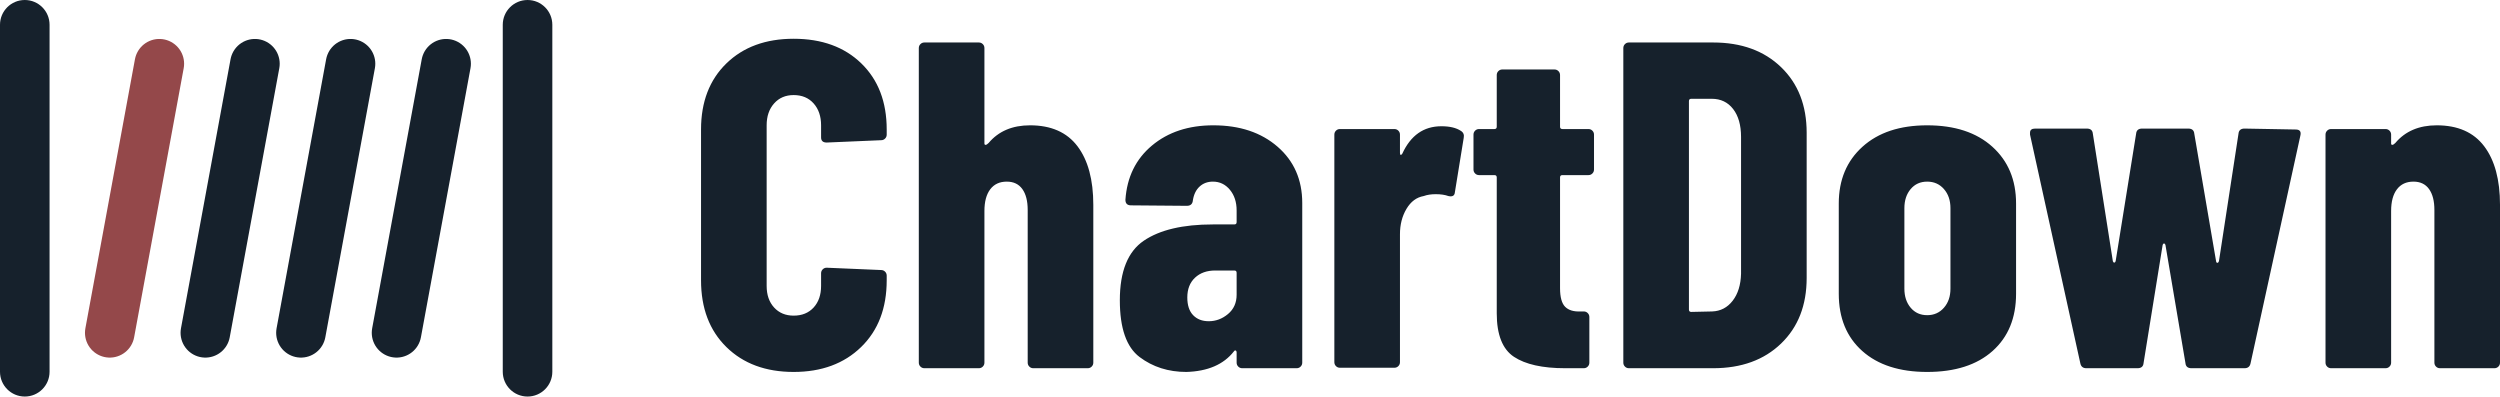
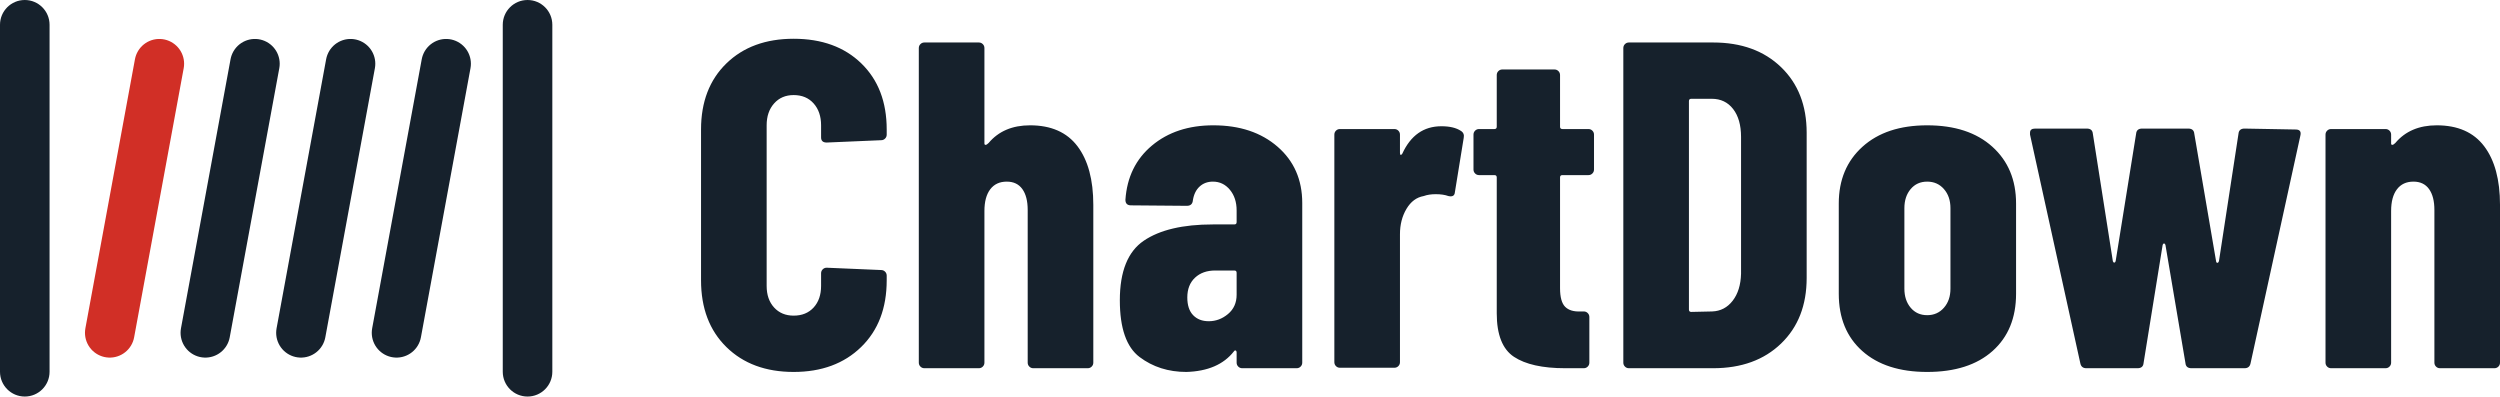
<svg xmlns="http://www.w3.org/2000/svg" viewBox="9 20 353.05 56" width="353.05" height="56" role="img" aria-label="ChartDown">
  <rect x="9" y="20" width="7" height="56" rx="3.5" fill="#16212C" />
  <rect x="80" y="20" width="7" height="56" rx="3.5" fill="#16212C" />
-   <line x1="24.5" y1="67" x2="31.5" y2="29" stroke="#94484A" stroke-width="7" stroke-linecap="round" />
+   <line x1="24.5" y1="67" x2="31.5" y2="29" stroke="#D12F26" stroke-width="7" stroke-linecap="round" />
  <line x1="38" y1="67" x2="45" y2="29" stroke="#16212C" stroke-width="7" stroke-linecap="round" />
  <line x1="51.5" y1="67" x2="58.5" y2="29" stroke="#16212C" stroke-width="7" stroke-linecap="round" />
  <line x1="65" y1="67" x2="72" y2="29" stroke="#16212C" stroke-width="7" stroke-linecap="round" />
  <path d="M108.0 59.58V38.289Q108.0 32.44 111.581 28.957Q115.163 25.474 121.077 25.474Q127.057 25.474 130.639 28.957Q134.22 32.44 134.22 38.289V39.011Q134.22 39.34 133.99 39.57Q133.76 39.8 133.431 39.8L125.743 40.129Q124.954 40.129 124.954 39.406V37.697Q124.954 35.791 123.903 34.609Q122.851 33.426 121.077 33.426Q119.369 33.426 118.317 34.609Q117.266 35.791 117.266 37.697V60.369Q117.266 62.274 118.317 63.424Q119.369 64.574 121.077 64.574Q122.851 64.574 123.903 63.424Q124.954 62.274 124.954 60.369V58.594Q124.954 58.266 125.184 58.036Q125.414 57.806 125.743 57.806L133.431 58.134Q133.76 58.134 133.99 58.364Q134.22 58.594 134.22 58.923V59.58Q134.22 65.494 130.606 69.01Q126.991 72.526 121.077 72.526Q115.163 72.526 111.581 69.01Q108.0 65.494 108.0 59.58Z M163.397 48.934V71.211Q163.397 71.54 163.167 71.77Q162.937 72.0 162.609 72.0H154.92Q154.591 72.0 154.361 71.77Q154.131 71.54 154.131 71.211V49.657Q154.131 47.751 153.376 46.7Q152.62 45.649 151.174 45.649Q149.663 45.649 148.841 46.733Q148.02 47.817 148.02 49.789V71.211Q148.02 71.54 147.79 71.77Q147.56 72.0 147.231 72.0H139.543Q139.214 72.0 138.984 71.77Q138.754 71.54 138.754 71.211V26.789Q138.754 26.46 138.984 26.23Q139.214 26.0 139.543 26.0H147.231Q147.56 26.0 147.79 26.23Q148.02 26.46 148.02 26.789V40.26Q148.02 40.457 148.184 40.457Q148.349 40.457 148.611 40.194Q150.714 37.697 154.46 37.697Q158.929 37.697 161.163 40.654Q163.397 43.611 163.397 48.934Z M192.903 48.671V71.211Q192.903 71.54 192.673 71.77Q192.443 72.0 192.114 72.0H184.426Q184.097 72.0 183.867 71.77Q183.637 71.54 183.637 71.211V69.766Q183.637 69.569 183.506 69.503Q183.374 69.437 183.243 69.634Q181.074 72.394 176.54 72.526Q172.729 72.526 169.936 70.423Q167.143 68.32 167.143 62.406Q167.143 56.294 170.527 53.994Q173.911 51.694 180.286 51.694H183.309Q183.637 51.694 183.637 51.366V49.723Q183.637 47.949 182.684 46.799Q181.731 45.649 180.286 45.649Q179.169 45.649 178.413 46.339Q177.657 47.029 177.46 48.277Q177.394 49.066 176.606 49.066L168.72 49.0Q167.931 49.0 167.931 48.211Q168.26 43.414 171.677 40.556Q175.094 37.697 180.351 37.697Q185.937 37.697 189.42 40.72Q192.903 43.743 192.903 48.671ZM183.637 61.617V58.529Q183.637 58.2 183.309 58.2H180.614Q178.84 58.2 177.756 59.219Q176.671 60.237 176.671 62.011Q176.671 63.654 177.493 64.509Q178.314 65.363 179.694 65.363Q181.206 65.363 182.421 64.344Q183.637 63.326 183.637 61.617Z M215.311 38.486Q215.837 38.814 215.706 39.471L214.457 47.16Q214.391 47.883 213.537 47.686Q212.814 47.423 211.763 47.423Q210.777 47.423 210.054 47.686Q208.543 47.949 207.623 49.493Q206.703 51.037 206.703 53.074V71.146Q206.703 71.474 206.473 71.704Q206.243 71.934 205.914 71.934H198.226Q197.897 71.934 197.667 71.704Q197.437 71.474 197.437 71.146V39.011Q197.437 38.683 197.667 38.453Q197.897 38.223 198.226 38.223H205.914Q206.243 38.223 206.473 38.453Q206.703 38.683 206.703 39.011V41.574Q206.703 41.837 206.801 41.87Q206.9 41.903 207.031 41.706Q208.806 37.829 212.551 37.829Q214.326 37.829 215.311 38.486Z M233.317 44.729H229.637Q229.309 44.729 229.309 45.057V60.697Q229.309 62.603 230.031 63.326Q230.754 64.049 232.2 63.983H232.66Q232.989 63.983 233.219 64.213Q233.449 64.443 233.449 64.771V71.211Q233.449 71.54 233.219 71.77Q232.989 72.0 232.66 72.0H230.031Q225.234 72.0 222.803 70.39Q220.371 68.78 220.371 64.246V45.057Q220.371 44.729 220.043 44.729H217.874Q217.546 44.729 217.316 44.499Q217.086 44.269 217.086 43.94V39.011Q217.086 38.683 217.316 38.453Q217.546 38.223 217.874 38.223H220.043Q220.371 38.223 220.371 37.894V30.6Q220.371 30.271 220.601 30.041Q220.831 29.811 221.16 29.811H228.52Q228.849 29.811 229.079 30.041Q229.309 30.271 229.309 30.6V37.894Q229.309 38.223 229.637 38.223H233.317Q233.646 38.223 233.876 38.453Q234.106 38.683 234.106 39.011V43.94Q234.106 44.269 233.876 44.499Q233.646 44.729 233.317 44.729Z M238.246 71.211V26.789Q238.246 26.46 238.476 26.23Q238.706 26.0 239.034 26.0H250.929Q256.909 26.0 260.523 29.483Q264.137 32.966 264.137 38.749V59.251Q264.137 65.034 260.523 68.517Q256.909 72.0 250.929 72.0H239.034Q238.706 72.0 238.476 71.77Q238.246 71.54 238.246 71.211ZM247.84 64.049 250.797 63.983Q252.571 63.917 253.689 62.471Q254.806 61.026 254.871 58.66V39.34Q254.871 36.843 253.754 35.397Q252.637 33.951 250.731 33.951H247.84Q247.511 33.951 247.511 34.28V63.72Q247.511 64.049 247.84 64.049Z M268.671 61.486V48.737Q268.671 43.743 272.023 40.72Q275.374 37.697 281.157 37.697Q287.006 37.697 290.357 40.72Q293.709 43.743 293.709 48.737V61.486Q293.709 66.611 290.39 69.569Q287.071 72.526 281.157 72.526Q275.309 72.526 271.99 69.569Q268.671 66.611 268.671 61.486ZM284.443 60.763V49.394Q284.443 47.751 283.523 46.7Q282.603 45.649 281.157 45.649Q279.711 45.649 278.824 46.7Q277.937 47.751 277.937 49.394V60.763Q277.937 62.406 278.824 63.457Q279.711 64.509 281.157 64.509Q282.603 64.509 283.523 63.457Q284.443 62.406 284.443 60.763Z M302.777 71.277 295.68 39.011V38.749Q295.68 38.157 296.403 38.157H303.697Q304.486 38.157 304.551 38.88L307.377 56.886Q307.443 57.083 307.574 57.083Q307.706 57.083 307.771 56.886L310.663 38.88Q310.729 38.157 311.517 38.157H318.023Q318.811 38.157 318.877 38.88L321.966 56.951Q322.031 57.149 322.163 57.116Q322.294 57.083 322.36 56.886L325.12 38.88Q325.186 38.157 325.974 38.157L333.203 38.289Q334.057 38.289 333.86 39.143L326.829 71.277Q326.697 72.0 325.974 72.0H318.483Q317.694 72.0 317.629 71.277L314.803 54.586Q314.737 54.389 314.606 54.389Q314.474 54.389 314.409 54.586L311.714 71.277Q311.649 72.0 310.86 72.0H303.631Q302.909 72.0 302.777 71.277Z M362.051 48.934V71.211Q362.051 71.54 361.821 71.77Q361.591 72.0 361.263 72.0H353.574Q353.246 72.0 353.016 71.77Q352.786 71.54 352.786 71.211V49.657Q352.786 47.751 352.03 46.7Q351.274 45.649 349.829 45.649Q348.317 45.649 347.496 46.733Q346.674 47.817 346.674 49.789V71.211Q346.674 71.54 346.444 71.77Q346.214 72.0 345.886 72.0H338.197Q337.869 72.0 337.639 71.77Q337.409 71.54 337.409 71.211V39.011Q337.409 38.683 337.639 38.453Q337.869 38.223 338.197 38.223H345.886Q346.214 38.223 346.444 38.453Q346.674 38.683 346.674 39.011V40.26Q346.674 40.457 346.839 40.457Q347.003 40.457 347.266 40.194Q349.369 37.697 353.114 37.697Q357.583 37.697 359.817 40.654Q362.051 43.611 362.051 48.934Z" fill="#16212C" />
</svg>
